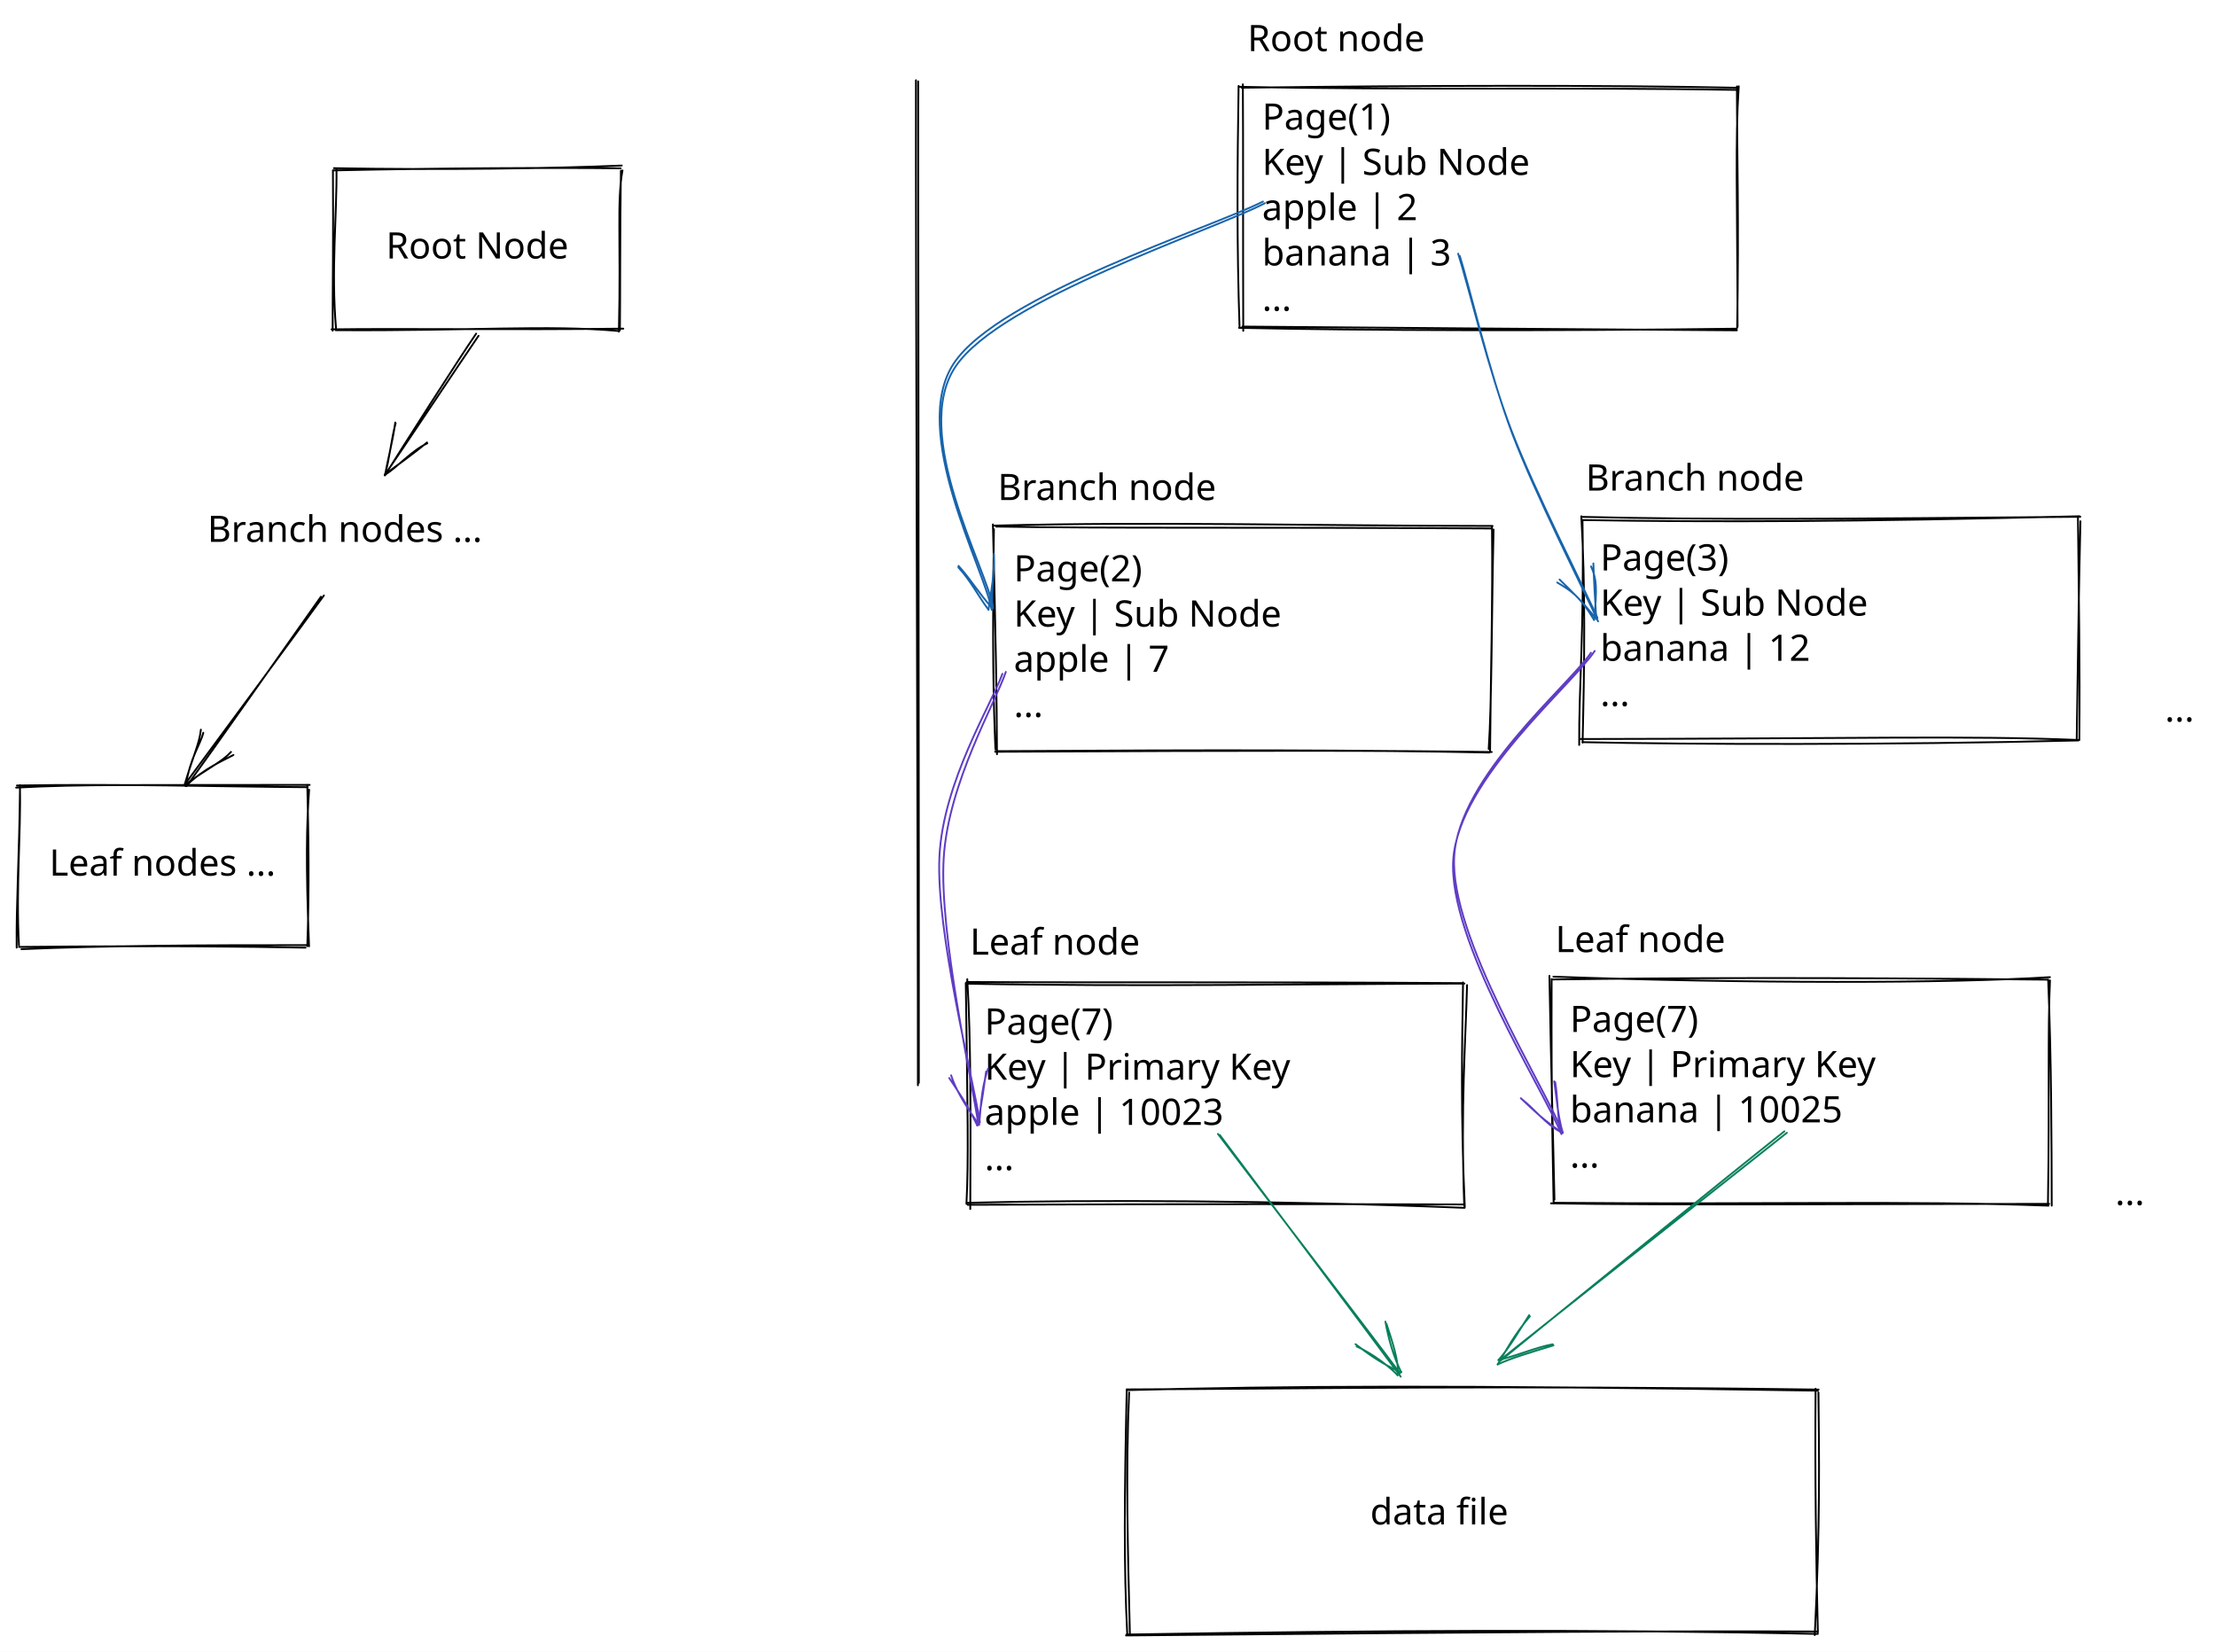
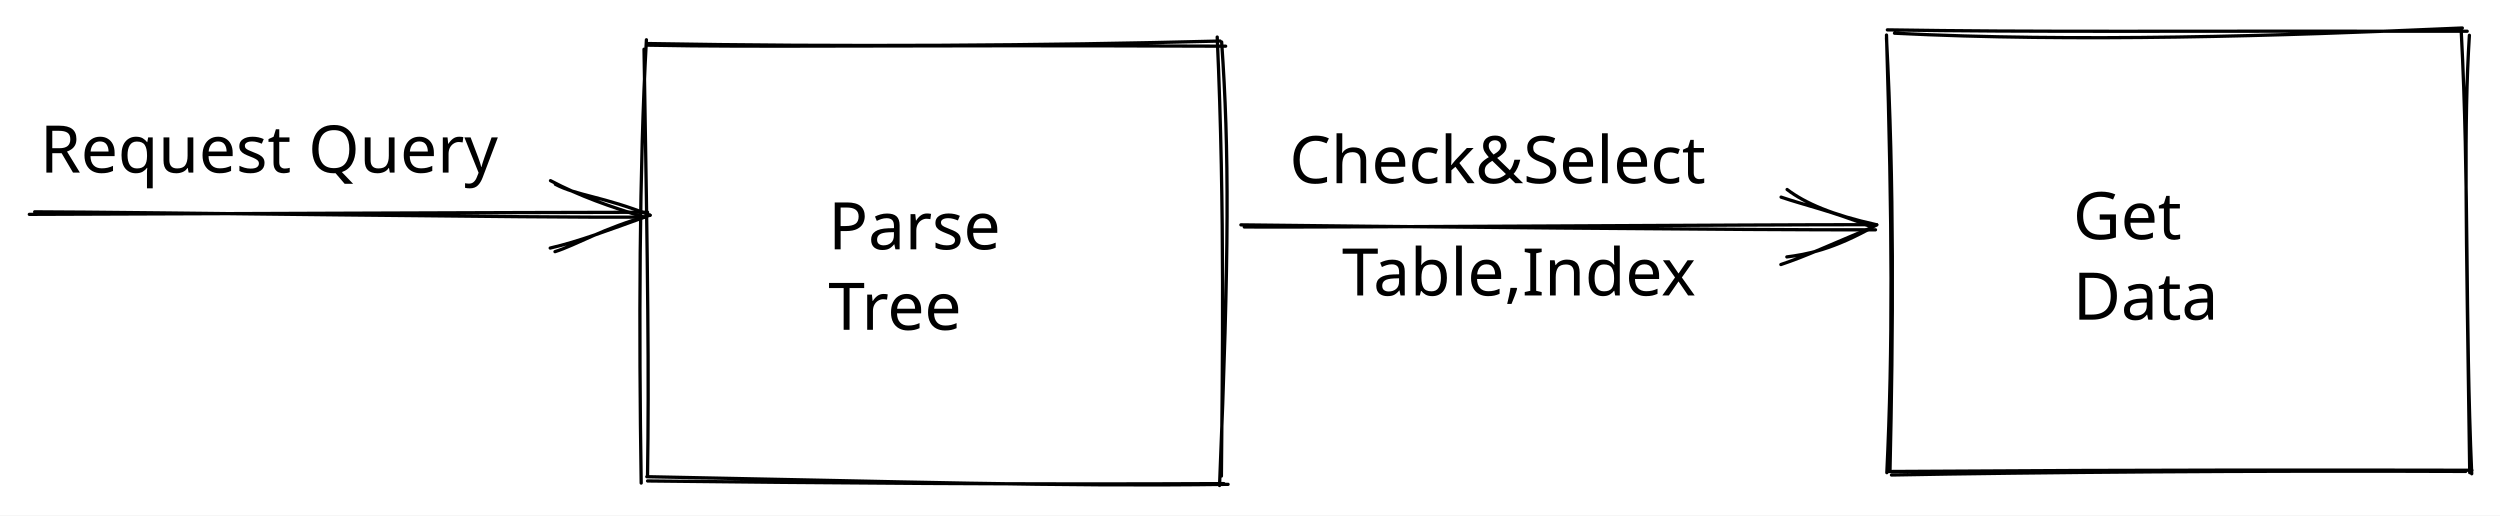
- <svg xmlns="http://www.w3.org/2000/svg" version="1.1" viewBox="0 0 1213.6 904.8" width="1213.6" height="904.8">
+ <svg xmlns="http://www.w3.org/2000/svg" version="1.1" viewBox="0 0 761.091 156.909" width="761.091" height="156.909">
  
-   eyJ2ZXJzaW9uIjoiMSIsImVuY29kaW5nIjoiYnN0cmluZyIsImNvbXByZXNzZWQiOnRydWUsImVuY29kZWQiOiJ4nOVda1fi2Fx1MDAxMv3ev4LlfLl3rTFz3o/55lx1MDAwM3wrio9ub8/qXHUwMDE1IUBaXGZcYkHFuf3fb52o5Fx1MDAwMUlcdTAwMDdcdTAwMDQ6zqXXsjWE5CSpvWtXnTrF359KpTV/1HPW/iytOU91u+M2+vbj2u9m+4PTXHUwMDFmuF1cdTAwMGbeXCLB34PusF9cdTAwMGb2bPt+b/DnXHUwMDFmf9i9ntVy/Ztu99aqd+9ePuZ0nDvH81x1MDAwN7Djf+DvUunv4GfkRH2n7tteq+NcdTAwMDRcdTAwMWZcYt5cbs+FXHRKbj3uesF5KUNYXHTKw1x1MDAxZNzBNpzOd1x1MDAxYfBu0+5cZpzwXHUwMDFks2ntunq8W9tcdTAwMTms48bn9VxywYZcdTAwMTfX9OQqPGvT7XRq/qjzclF2vT3sR8Y08PvdW+fKbfhtM67E9vHnXHUwMDA2Xbhp4af63WGr7TmDQewz3Z5dd/2R2YbC4b/chD9L4ZYns4fkXHUwMDE21lpcdTAwMGLBKIJcdTAwMWZIjN9cdTAwMGVcdTAwMGWAkaXhfU6oJlxcKkxcdTAwMTIj2+p2un0zst9Q8Fxux3Zj129bMECvMd7H79veoGf34YmF+z2+XTNX421tx221fdiowm1cdTAwMDMnuPNcdTAwMDQjilx1MDAxNEKRXHUwMDA3Y87S22tcdTAwMDRG8FfyzrXtfu/1XHUwMDBlrVxyzFx1MDAxZpFcdTAwMTGawZWTXHUwMDE2XHUwMDE0taKYJfnOUzjsyHOn6zf4lNW/NL+cleVmq97y1r/RtfF+P36fftiXXHUwMDBmy9F2rXE/PFx1MDAxZjaeqlx1MDAxNO88603VvIyf5e38dr/ffYxcdTAwMWP39bfwioe9hv1inlhIJjjmXHUwMDE4UybH73dcXO9cdTAwMTbe9IadTritW79cci36U2TAXHUwMDEzSIpdf1x1MDAwNESSpWFcYmtKJcOa5cbQ9HtZcFxmXHUwMDExhC2RgSGGV4YhxCcxRERcdTAwMTJDWCAtJVdk8Vx1MDAxMMqwRqY4x3pcdTAwMDZrXGZcdTAwMWZ71/Nr7rNcdTAwMTPc69jWin3ndkaxJ1x1MDAxN5gpjPSs2/VLx92GXHUwMDEzvZ1cdTAwMDNcdTAwMDdOXHUwMDFimKaKfWCj47aMLa/V4UKcfszMfVx1MDAxN1xc1XiHO7fRiDqTOozChmP29/I4gW7fbbme3TmfXHUwMDE4ZCb0Mp1cdTAwMTiJXHUwMDE4VFx1MDAxMoCIwGPmXFyJ3FxiRJXnm95Tjdktn4zah+dcdTAwMTdcdTAwMGUq31x1MDAxNVx1MDAxZYGWMsChiIM/M1xi4zFcdTAwMDQyplx1MDAwMlx1MDAwNFx1MDAxMqwkX1x1MDAxZfhyOjBCXHUwMDE0XHUwMDAzXbFcdTAwMDTwZTmaXHUwMDA2+3zdPD4+1lx1MDAxZHL7/J1stzqVrafpjiZA0E/918/c4vRcdTAwMTPmdIuVxnrZvqtuuc1L53TUKouzy1x1MDAxYrkwt0iEivikJblFrFJhSVx1MDAxOOKEaJ1fW2Y/vYKiXHUwMDEyT8AyjkqpV4FKOlx1MDAwNZVTXFxcIqVIXHUwMDEzXHUwMDEwlyt1iZxcIogzVuZcdTAwMTJcdTAwMGZcdTAwMWS7WfLA21xmSpZlrdQv/sStJP1iYqSZXHUwMDAwfCGAaVxi1DpccoFcdTAwMTD4KaVAkeWXptmUVFRcYlxubXEmXHUwMDE501xcY1x1MDAxM83SXHUwMDE4XHUwMDA0KWNcdTAwMTZoMq00wlTIiDpbNFxmTZjJ4H5cdTAwMGIsJaZcdTAwMWGxSVBCYFx1MDAxN4SiXHUwMDEwtUhDXHRoXHUwMDEypPBZXHUwMDA1XHUwMDFm1nOgNFx1MDAxOOucKDX+gs+D0oFv9/1N12u4Xiv5XHUwMDExx2uE74Qu8C2lkVx1MDAwNzZcdTAwMDHi60Mz/nVkgcPRXHUwMDEw8MGTJvDESchx5jbZPXM9wf1V2Lg/TkElve7wI7xcdTAwMGV74G917+5cXFx1MDAxZu5Atet6fnLYwSVtXHUwMDE4yLVcdTAwMWS7MeWiou8lsdkzR4xLlfC3Umi7wVx1MDAxZuPf//p96t7rqTZlXpPWXHUwMDE0XHUwMDFl71P0/5lphVxinNw6plx1MDAxNYiqXHUwMDEw6PH8cjs7/i8oq1x1MDAxMFx1MDAwZbRhRCxcdTAwMTZcdTAwMDKcpqBxx05cdTAwMTCJsYpannfnyJJCKYo5XHUwMDA2WY3kXHUwMDE0WnlNcI3tIGTAN1ZBXGa0idRyxayCXHRcdTAwMDB2XHUwMDAxrJLGXHUwMDFk2aFonDtAjGIutdFp8IMrXHUwMDE52e2FO6gljJRcdTAwMTNcdTAwMDI0kqaS4Dc8/YiCP4XrPlx1MDAxNK2k2pR5TVjTjKySXHUwMDE2LYjURDTGTFx1MDAwMciQXHUwMDBlldnPSOVcdTAwMDF3y3u7m2f8XHUwMDEy6UGvVzv1Rlx1MDAxN4Oik1xuRsKicGulXHUwMDEyVFxuXHL+KU4qWlqg2pBcdTAwMTLAOVx1MDAxMDMsT6qAe5xcdTAwMTIxRDjshTZcdTAwMTSgYNUpNFBcIkjMktB9X7ywXHS3qd5cdTAwMGV1eGmmkKHjNP2MgMHv9tKihdhcdTAwMDUlQ4PJQWVcdTAwMDIuXHUwMDE45Fx1MDAxNMBJkVx1MDAwZTjFXHUwMDExwD/ybH9cdTAwMDa40/2D7e/sutM73Dqtj443+Ha3yopcdTAwMGU4iFx0LFx1MDAwMFx1MDAxNFwixrRcdTAwMTRJhFx1MDAwNoJYXHUwMDE4mE4wXHUwMDBlP1xm4y/RiVtcdTAwMDLEXHUwMDA0w0pcdKTgXHUwMDFmcdbxXHUwMDE0R85cdTAwMTnEMoYgOFdcdTAwMWNcdTAwMDY0XHUwMDExXHUwMDFlXHUwMDEwXHUwMDA0blx0MDLP1NA7XHUwMDFjuUAmpbfU8GCZzjT23oI9adaDNa+JRzqjN82e3OXp4T8y3M1cdTAwMTjNn4G73614R0++xLfPndred+meXHUwMDFkVm6LXHUwMDBlcVx1MDAxMN+Wifg0sJliUsQnpoRcYiDONGXI4D85rsUhnMiQS8N4n1x1MDAwNoPTMDCGjapcZjE/jveJXHUwMDE2IM0jsn5cdTAwMTVeVsLNUOHNWFZ+OFwi6Fx1MDAxMuapQOjIXHUwMDE5Klx1MDAwZrbL3kW/fHk0LFx1MDAxZrA+XHUwMDFkXGac58Pac+FtUzHLWJUhbCWVjss9MFxcbpxcdTAwMTNcdTAwMDPTYVwiZlx1MDAxYouWe5FcdTAwMTny0DbJpDFcIkpcYnjDSD55JcZcYlFZXHUwMDA0t8uWfFW75fxcdTAwMGL/+6t34IxK/y3VhjfB9ORXz+71Olx1MDAwZWwhX71cdTAwMWLbg3/wO/3qpeaRsYxcdTAwMWR72apwnnHPXHUwMDA1W5ae/OFcdTAwMWFTppjIn/1pXHUwMDBmTtTx8ePZRX1zXHUwMDBm+2dNIXbah4VcdTAwMDeuXHUwMDE0XHUwMDE5wCXKokY3Ys6kgohFLLPaYYpXmVxm1LBcdTAwMTSUwnjIamM1iFPBXHUwMDE4Vlx1MDAwNtygksCbtdxhSWhcZlx1MDAwNzO/fCNSplwiXHLEXGZcdTAwMTVE0vwpkbNDtnN/LtujXG5cdTAwMTmis23/gVxcfe9cdTAwMTZcdTAwMWRpnMpAXHUwMDFla1x1MDAwNFpVkoR8o0haXHUwMDA0oGZUkqRg4yuWb4TE8jVkstJcdTAwMDFJXHUwMDAxkTSfZ7rmPaVcdTAwMGWHunp+d7qHvjTP17/fnz7Ujlx1MDAxOHZcdTAwMTdVPKCQRnjpNXUkXVx1MDAxY2JcdTAwMDSxXHUwMDEyYXSGqcvtTff7Vfv54u6+c7bT6D7t1o72XG5cdTAwMWa7cKYy3Fxm+Fx1MDAxOFx1MDAwYpk5XHUwMDA2TFx1MDAxNWhESVcsXHUwMDEwI1PL41xuXHUwMDAyJlx1MDAxNIQqXHUwMDFmyNp/zzruyfHBY9dcdTAwMTk0d27OL5+rYuOKXHUwMDFm4t2FoUhcdTAwMTOEZ1x0sVx1MDAxNqBqSYY6lOlKVpPY4VZcImRzXGZ1LlrBNDUlwpDAXHUwMDFhz1Ao6F5fNqub6/U2qV3i/cqV41x1MDAxY8hW4UmF6li5e0K7Slx1MDAxNnhUM1x1MDAxZsg0w0vklIjtZkhXXHUwMDBlzCf+af5TXHUwMDEwvjrkR2ZcdTAwMGKKIIyjw5lfXHUwMDFhR5PxSVx1MDAxOFx1MDAwYrBcdTAwMTklSf65i550XHUwMDBlRlx1MDAwZpuHnWd7y27hXHUwMDEzdPcwXHUwMDE4XHUwMDE2XHUwMDFkxyAqjTJWgcdcdTAwMDWgJsRcdTAwMDFcIlx1MDAxNlwiZmZcdTAwMDNcdTAwMGIkXHUwMDE444WTxorAQ2JYrDYkVWYws8xUzOVkXHUwMDE4TrVOqjBcdTAwMDGZhPOnNi+YX6GtR9ndhchN+Wejy/2KLrx1isDLmFx0XHUwMDA2gUyVTEK60sA6IWyjXHUwMDEyRVx1MDAxM2W/SLmagjCiXHUwMDEwXkKWPcvN3LaP2LmulHe54Ifiduf4ojqsLEC4Xlx1MDAxZe8/b9e/8Za/QdtcdTAwMDdE8G/b/vOi3JdGhK/QfVx1MDAwNWqQTlGD41xcJibFkq65XHUwMDA2O1x1MDAxN69cdTAwMTCanlx1MDAxMFwi2mCNifxujzyVN52jjdbZ9XC3Ut/ufLnwjjaLTyw4g1hcYtCOIVx1MDAxNi6FVIRE80W/SL9iisD5mbVfxfZz/59cdTAwMWEztcKV8dRJXHUwMDBlwVx1MDAxMKJAgvnjxOxooqBAM5OTZu1cblxcLjjzpL5cdTAwMDS6XHQmOYBvlDbxTCrOIKBm9s27atEsaebIpdRmLlxcTlvf+ao2NVXaTDnQXHS1iSGaVZTNs7jlXHUwMDFkdTFcblx1MDAwNjxfsdq7y+azXHUwMDEznqVI6Su2XHUwMDEwRoxwXHUwMDA1UoxTXHUwMDEznEb2eq2ax0GZXHUwMDE0iHok0cevmk83KfNSevrFZlx1MDAxY+81T1x1MDAwYqqeXHUwMDA2832x401cdTAwMWFneMBP0f/nWN2TXHUwMDFhZmBNTW31XGbrzrO1aEFJSmqckczCXFzlXXb+XpaKlOKFMbBWloIwXHUwMDFkXHUwMDFlXHUwMDAzeGNC0Vx1MDAwNCtcdTAwMDHqOOWKz6Fcct7DSnNrg3ezUnYsW4pcdTAwMTXkS0GIhLtcdTAwMDYw1TiGqfFanlx1MDAxOIY/NCeRLEbS8WqD6Dqe6UeTXCL68Uk7nJGAMjNx0V5cdTAwMGbJXFyH5OBYhMyf63B9tM7Xt1x1MDAwZe69XHUwMDFid6DwU7lzfGhcdTAwMTedhDhcdTAwMTA8MytDtJBEJUNcdTAwMTLOxYoy6nMm4sBpUaY0XUaOPYuFqCDL78zCZOp0j2JcXCvMeX5cdTAwMTfpbnU39u6Rdr6NOvv+vdq1vWNReOukJGNcdTAwMTKZi5dcblxuTU3pXHUwMDE2UkuMl+WUeHnKXHUwMDFjMidcdTAwMTBZY7G65kbLTcUtdVx1MDAwZTlIxZFcdTAwMTkwXHUwMDE02urcqTg5zm5V++6d3Vx1MDAxZpXgr3BuXHUwMDE2XGaSZFx1MDAxNEX+inxcXP5cdTAwMTHPRTEkY1x1MDAxZFxyXHUwMDA1gjFLtfJzjLg9f67b/aq+wuW7R9b2b7q35cJzXGbJKmRcdTAwMDb5XHUwMDFkcIxUlFx1MDAxMlx1MDAxZVxyWlx1MDAxNl9cdTAwMGVcdTAwMTmeOSsnXHUwMDA3/MIkjrLdSjxcdTAwMWUjSqwuJzduIFGEjFxcOJj5lWY0h5pcdTAwMDRcdTAwMWHDIJsln6FcIuzSk7veTevguFwiXHUwMDBmPlx1MDAxM7t2enS6sV50oIFcdGWsZlx1MDAwMS1jqUhyfHl1x/NKTS1cYuKC6dUmwzWW0Vxm5ZKkJs/Ixlx1MDAxMMmxpLP0Wnk62XOwfXBPXHUwMDA3n1x1MDAxZo+3Rlx1MDAxN9g53eSFN09OMmpcdTAwMTJAWVmKmGZIIPFcdTAwMTg43V+tNVx0Nm2Z4LWE9Sy/Qmsud9p3Vlx1MDAxMC1Pa4aTqSDd+IdcdTAwMTCb04Y8XHUwMDE3y1CV7lx1MDAwNIFmKGGzrL5p1ns3+nCkzyuatPZcdTAwMGWfRm33ovCrb5Rp2ZTOMlx1MDAwNFx1MDAwNyyDmeZU4CWuXHTIqzYxXCJmhedqXHUwMDE3za1cdTAwMTiuXHUwMDFmUWymQix16pdcdI1NS+z8i27q1Y1KXHUwMDAz1Vq4eeOs72DavtpcdTAwMWO0i1x1MDAwZTCMpcrIaFLNg+ZGROqX9W3LQ1iuNiRcdTAwMDQphlx1MDAwNNV4tVxiU4pwtrrky6ztXG6XhK350yRcdTAwMTlzlYAqhsVcZlmSs73rXHUwMDBiXuu0z5+6jf7wtEeq5Vrhu41gzOOzlTFUXHSBLGrUsVRcZkstltjdJ1x1MDAxN6pMzyVluolcdTAwMTQ8Vvv/QFVqXHKAIFx1MDAxOcvkTL6NXG6Z311lZ6tcdTAwMGKKK2DhIO/ATNNcYvBd8VZ8VMmclUq8SVx1MDAxYnU2P64oXHUwMDBihiEolYkzhTBjPGhcIlx1MDAxN5aKTDgzJjHhaJ5cdTAwMTZcdTAwMGLvKVx0MFx1MDAwYmxcdTAwMTfR3/Pd5UjIUoiB7JBcdTAwMTJJRVx1MDAxOcGTPTxfbqGQmCpcdTAwMTG0oHvdIaVccl/akLJn80qxWlx1MDAwNC1cdFx1MDAxMlxuTic0nFx1MDAxMU/WXCJcdTAwMDQzwFx1MDAxOFx1MDAwNo2w/lx1MDAwN/RcdTAwMTVNNWXzgrhn5lxuqaBcdTAwMGY2Rlx1MDAxMLRRXHUwMDEybU5vXpOgXGKP9yn6/8zkKNPbXHUwMDFmc3NtXFzO0IA8O7tSUG5UgsW4MbFKSHJLXHUwMDFhJc80XHUwMDExpj/50rhcdTAwMTFOXHUwMDE0LYGbWsQpqFx1MDAwNZpDKFx1MDAwMUGHIJFJpHH2mFBzXHUwMDExK+bG+Vx1MDAxNUlObsxdXHUwMDE0hSzBXHUwMDA001x1MDAxMsSjNPQnJ3uUMlNGXHUwMDA0NzHIrzK4nfNxY3b2OcGNpr9cdTAwMTnGSEpFTDHblDGZdIzpN6al4JJOjulDcWOqKZtcdTAwMTfciFg7t1x1MDAxY9RcdTAwMThcdTAwMTR3YUUx4lxmjJ/GarcmQLEoaox+VUdSN1xuXHUwMDA2QINgJb9uvPhydLpBNs6rdkddndiNbd/vXHUwMDE3fimJ4DqrNZxZJ1xy3PjWXHUwMDE5LmMyTckmf0ftqFaAIWG6v0kmJSXTmnHRly+SXHUwMDE4m8lkKanpMLhy3aiFaT++XHUwMDAwbpy9lHTUbrbF4f7n5lx1MDAxZcVPlfu9b/Wd263prInMSFx1MDAxOdFSmibCU1hTxjs7f2zxlmpO5jVpSIsjXHUwMDE0mtz6RijAleCs8FxmadN9v97z8JdHiqrXqi7t7lNdXVx1MDAxNJ1PIDRcYnSxUlx1MDAxY4GZTfBJ0Fx1MDAxNsx85Vx1MDAwNqdcdTAwMWFlNVx1MDAwNXsnn2AuLTBmxsBcdTAwMDXBY2ahXHUwMDA2jkzV/yxcdTAwMGWFxylcdTAwMTS4czJHjcy7XGJcdTAwMDVcdTAwMDb8a75oXCI3oaybRFx1MDAxZGZcdTAwMTSbZtxAK4SiSUrBLzfYKFx1MDAxZfHRo8FUgzKvSVOakVGyO9iy9OlOXHUwMDEwKKAm0VxmtJL9iFx1MDAwYkorXHUwMDAyaXODwdo0XHUwMDA2XHUwMDA3n+xcdTAwMTIq9Yq+v4a+TlxuXHUwMDExM+c6Pb2FKY2r3ySrUMXBXHUwMDExrPyb37LlacxcdTAwMWFnKrjIdlOZx32DRlx1MDAwNlx1MDAxNXIl0fK/oy11slObr/xhs3z977m3v+uOLrc7Yv364eHkXHUwMDA00/LQKTq8JKNcdTAwMTlLyMBcdTAwMDVcdTAwMDbZYylU4ntNXHUwMDE3XHIvna+TJ6hY01x1MDAwYni1XVM052yFX9JcdTAwMDZnt0tgLYUoJlxiXHUwMDA384KvT6+gXbN7vZpcdTAwMGb3aSwp4FG4jdeLXHJcdTAwMGa59uA6j5uTxvBbM3iZo1x1MDAwNpg18HDMg/j7x6dcdTAwMWb/XHUwMDAzQHOW6yJ9
+   eyJ2ZXJzaW9uIjoiMSIsImVuY29kaW5nIjoiYnN0cmluZyIsImNvbXByZXNzZWQiOnRydWUsImVuY29kZWQiOiJ4nN1Z2VLbSFx1MDAxNH3nK1xcTtU8XHUwMDExpfclb4BDXHUwMDAywSxcdTAwMDGGSiaplLDbtmJZcqR2XGak+Pe5ksEty0tcdTAwMWNcdTAwMTNTnvFcdTAwMDNIvd7uPufec1s/tyqVqr3tm+rrStXcNPwwaCb+sLqdlf8wSVx1MDAxYcRcdTAwMTFUkfw9jVx1MDAwN0kjb9mxtp++fvXK7/e9dmCv47jrNeLeqJtcdE3PRDaFhv/Ae6XyM/9bmCgxXHLrR+3Q5Fx1MDAxZPIqN1x1MDAxN0flwuM4yqfFjEuEMVx1MDAxMmrcXCJIazCdNU2obvlhalxcTVZUPdvvXHUwMDBiQsjNXHUwMDAw1U9re+LtkdW46WZtXHUwMDA1YXhub8PRovxGZ5BcdTAwMTRsSm1cdTAwMTJ3zVXQtJ1s9lL5uF9cdTAwMWHDprleSTxod1wik6ZcdTAwMTN94r7fXGLsbVaG3Fx1MDAwMkeb8LriSm6yXHUwMDE2hHpcXFCBqdJYIMzdevNcdTAwMDEw9SjSSFx1MDAxMUQx4SWz9uIwTjKzXqD851xmu/ZcdTAwMWLdNlhcdTAwMTc1x21s4kdp30/guFxcu+HjgqVcdTAwMTiXdUzQ7tiskFJPYZhaSCUx0tTZlpr8XHUwMDE4sMZcbjOpqOudzdo/aOaI+FLexo6f9Fx1MDAxZrarmmYvXHUwMDA1izNj35ThVIRU4ahPyf77O2SbJ0eXvauX+0d7g+TbYDzWXHUwMDA0/vwkiYfVcc39w5MzbdBv+iNQYSGZ1lhzwVxuXHUwMDBiXG6DqFx1MDAwYpXRIFxmXVnc6DpcdTAwMWPmpffbs/E/mn9cdTAwMDb2MdFzwS+RIHDoii1ccv67NH1/1jqJ707e7XRcdTAwMWKme3314e9Pm1x1MDAwZf6XgnhcIlx1MDAwM5hWVCkhsZhcdTAwMDS/YJ5mnClEmVx1MDAxMFLL9cFfXHRPI43hPyeUUcmn2YDK4Fx1MDAxN5pIqjhfXHUwMDAx+7lpXHUwMDBisL9cYp1cZlx1MDAxN/fp1+gs2OEndjeImkHUhkpHq0cvfpAj6eP5uzhcdTAwMTlcdTAwMWVr1UvfXFxefT3onkSt3Vx1MDAwMreqrbgxyM/co1x1MDAxNE6HK62KO5btg9+HeubhzHtQSVx1MDAxMVx1MDAxM0ryh/r7sUEmajpzJlfgp3Yv7vVcdTAwMDJcdTAwMGJrP42DyJZb5IvZybjVMX6zXFxcdTAwMGIjXHUwMDE368ok7GcjTjpcdTAwMTn3VHEnnb+Mn79sz2w9XHUwMDFmO6XuW8X/89yFNTd2lrdQdK6zXHUwMDAw301cdTAwMTDHZHlnsfiIN9ZZIFx1MDAwZvwyVVx1MDAwMiNFXHUwMDAxc26YfFx1MDAwMMo9XHSBlFx1MDAwYoFcdTAwMDWBaMVKlv1Bb8FmXHUwMDA0y2Jwflxijlx1MDAxMNs1XHUwMDAzk5wlz1x1MDAxMlx1MDAxY1x1MDAxN4eCXHS0rVx1MDAxMFx1MDAxY1x1MDAxOTw4R/xcdTAwMWLup1x1MDAxNUf2PLjL5iVoonTf71x1MDAwNeHtXHUwMDA0MHJcdTAwMWGAgVx1MDAxZsz3gUlt5WxgktviiaVcdTAwMDamXHUwMDFlxcqJTjth0M74UlxyTWuSSDZcdTAwMDDFO662cWF7XHUwMDFiYIRcdTAwMGbDJVx1MDAwN1OeJE6Cdlx1MDAxMPnhxUyDVqIyZuXCRypLzbVSkpKlmfz+W+3qMjk6XG5tvV672NXpqX94tulMxlLnmlx1MDAxN1x1MDAwMEWE5LIkebnyXHUwMDA0yYJcdTAwMDaSXHUwMDEyM8XWR+SC2Fx1MDAxZfOYOVX2wGNwrlx1MDAwNHON2Fx1MDAxYXi8kGmKkJVcdTAwMDL9Skw79ZPUfI4uXHUwMDEyY2byjJFn5VnRnNX0NZsvr1x04Fx1MDAwZXNA39I8W5xwbCjPKOJcdTAwMWVVwDaEXHUwMDA1JJKkxDOhPFx1MDAwZVx1MDAwMlxyylx1MDAxNZeMkLXRXGZr4mUjQOCmXHUwMDFjc0GWUdckXHUwMDBi8lhcdTAwMTW17rPIay1cdTAwMTjSq7BuSXm9t3vQpVx1MDAwN1+jpPPjXHUwMDE4d4dk2Ivt2Vx1MDAxY3ktJJFEXHUwMDAzTmFcdTAwMWam9TVmXHUwMDFlqG8mMWThXGZcdTAwMTLGX1xi7HlcdTAwMDZcdTAwMWRSUVOH559eXHUwMDFl3lxuaoffT2hn52KWQcjDXHUwMDA0PLLQXHUwMDE05Fx1MDAxNZKQ+UzbxD00qYWnbPpPSfu5wC11f5K0x/NcdTAwMWRcdTAwMTWnksDMzLHjV45qMbw21VFh7UEyXHJOmXLCqUale1x1MDAwMKo8XHKwXHUwMDAy2EEsRlx1MDAwNb3wxz1cdTAwMTV1XHUwMDBiWKTsJfhMSLuEW8b/4NpLgst1XHUwMDBiWrfe2OuYRvevc1x1MDAwMHPDboKwn7BnJVx1MDAxZVx1MDAxM1xcLnzkMceSa6p/I0PfffO9blx1MDAxYjcp7p736sdp/Wvtsk43nsaQgmd3YoRQJYXm7spcIu8vqVx1MDAwN8SRklx1MDAxM1x1MDAwMbGDrfE2r1x1MDAwMJ1FLFZcIruWWuX+7imyXmolyLPR7MK/XHUwMDBlzfZB1DQ3m8CyojlcdTAwMGJJtvCzXHUwMDExwWRcdTAwMWXVIEBIqsGXLU21xfpnQ6nGXHUwMDEx8Vx1MDAxOJBJUFx1MDAxMCeZ1GKTXFzDyFx1MDAwM9GY5ThIQlx1MDAxNlnA+MZ8OYLsVjGinvlybL0hVHOJ3VKf+OVovl7k89BcdTAwMGZ2gFeTgi1cdTAwMWZpglx1MDAwZb5cZj+aXHUwMDBl3en2XHUwMDEyrsJ2T1x1MDAwZoONhz9XXHUwMDE5/Fx1MDAxNYFcXG3yy9DoXHUwMDA2iXucXG6ax6B1fjXlM6A/fX9EqcRcdTAwMTKTwpfsZ4gzXHUwMDA0IYiz/Dew+LQ489bYz1HNt/4mXFxcdTAwMWU5Y0ZcdTAwMDTbemBt1e/3zy3sU/UxXHUwMDFkhqNcYppcdTAwMGaLdUNWf1x1MDAwNGa4O1xyhlx1MDAxN638l42akzZjh8lcdTAwMGXi5/3W/b9cdTAwMWHYTt0ifQ==
  <defs>
    <style>
      @font-face {
        font-family: "Virgil";
        src: url("https://unpkg.com/@excalidraw/excalidraw@0.13.0/dist/excalidraw-assets/Virgil.woff2");
      }
      @font-face {
        font-family: "Cascadia";
        src: url("https://unpkg.com/@excalidraw/excalidraw@0.13.0/dist/excalidraw-assets/Cascadia.woff2");
      }
    </style>
  </defs>
-   <rect x="0" y="0" width="1213.6" height="904.8" fill="#ffffff" />
-   <g stroke-linecap="round" transform="translate(182.4 92.59999) rotate(0 79 44)">
-     <path d="M0.49 -0.48 C58.25 0.57, 120.73 -0.31, 158.1 -1.93 M-0.1 0.74 C60.63 -0.57, 120.21 -0.81, 157.51 -0.41 M158.5 0.75 C155.37 18.27, 157.7 37.97, 156.52 89.07 M157.64 0.88 C157.12 34.24, 157.33 71.27, 157.09 88.35 M156.5 88.7 C117.57 85.21, 75.85 88.72, 1.45 88.25 M158.95 87.41 C97 88.14, 37.35 87.24, -0.83 87.79 M1.65 87.54 C-1.13 55.27, 2.18 24.94, 1.88 -0.49 M-0.22 88.53 C-0.26 63.51, 0.22 41.35, -0.07 0.65" stroke="#000000" stroke-width="1" fill="none" />
-   </g>
-   <g transform="translate(208.9 123.6) rotate(0 52.5 13)">
-     <text x="52.5" y="18" font-family="Virgil, Segoe UI Emoji" font-size="20px" fill="#000000" text-anchor="middle" style="white-space: pre;" direction="ltr">Root Node</text>
-   </g>
-   <g stroke-linecap="round" transform="translate(10 430.6) rotate(0 79 44)">
-     <path d="M-1.17 0.81 C33.68 -1.1, 66.68 -0.5, 159.57 -0.68 M-0.73 -0.36 C56.56 -1.33, 111.61 0.3, 158.52 0.58 M159.29 1.96 C157.92 21.51, 157.43 41.74, 159.25 87.72 M158.3 -0.75 C158.98 27.26, 159.44 56.23, 158.29 87.66 M157.88 87.09 C103.58 87.02, 47.1 87.34, 1.73 89.29 M157.32 88.46 C121.07 87.87, 84.3 87.28, 0.39 88.07 M0.38 87.16 C-1.34 55.18, 1.57 24.74, 0.9 0.32 M-0.87 88.44 C-1.14 63.8, 0.51 40.83, 0.98 -0.57" stroke="#000000" stroke-width="1" fill="none" />
-   </g>
-   <g transform="translate(20 461.6) rotate(0 69 13)">
-     <text x="69" y="18" font-family="Virgil, Segoe UI Emoji" font-size="20px" fill="#000000" text-anchor="middle" style="white-space: pre;" direction="ltr">Leaf nodes ...</text>
+   <rect x="0" y="0" width="761.091" height="156.909" fill="#ffffff" />
+   <g stroke-linecap="round" transform="translate(196.1818 13.09093) rotate(0 88 66.9091)">
+     <path d="M1.12 0.66 C36.17 1.37, 71.71 0.55, 176.95 0.97 M0.65 0.16 C59.96 1.21, 121.94 0.79, 175.26 -0.6 M174.38 -1.81 C176.78 51.24, 175.9 100.23, 175.66 131.84 M175.73 -0.31 C178.05 32.49, 178.03 63.76, 175.09 134.72 M177.69 134.36 C126.54 135.09, 77.92 133.49, 0.73 132.03 M176.41 134.13 C114.6 134.46, 54.57 133.94, 0.96 133.33 M0.95 131.82 C1.41 101.09, 1.05 71.04, -0.12 1.9 M-0.98 133.97 C-1.69 87.3, -1.59 38.54, 0.61 -0.98" stroke="#000000" stroke-width="1" fill="none" />
  </g>
  <g stroke-linecap="round">
-     <g transform="translate(176.7474 326.2) rotate(0 -37.57262 51.59998)">
-       <path d="M-1.01 0.66 C-13.33 18.07, -62.11 87.37, -74.44 104.29 M0.65 -0.05 C-11.72 17.08, -62.3 85.57, -75.02 102.73" stroke="#000000" stroke-width="1" fill="none" />
+     <g transform="translate(10 64.72733) rotate(0 93.45456 0)">
+       <path d="M-1.07 0.53 C30.18 0.44, 155.73 -0.08, 187.14 -0.11 M0.56 -0.24 C31.72 -0.17, 155.26 1.63, 186.32 1.38" stroke="#000000" stroke-width="1" fill="none" />
    </g>
-     <g transform="translate(176.7474 326.2) rotate(0 -37.57262 51.59998)">
-       <path d="M-65.41 75.14 C-66.93 81.57, -72.67 88.66, -75.04 104.34 M-66.73 73.46 C-67.58 81.29, -70.8 87.15, -75.68 103.73" stroke="#000000" stroke-width="1" fill="none" />
+     <g transform="translate(10 64.72733) rotate(0 93.45456 0)">
+       <path d="M158.96 11.89 C165.39 9.87, 173.72 4.69, 187.91 0.8 M157.5 10.79 C166.24 8.8, 175.48 5.24, 186.14 1.42" stroke="#000000" stroke-width="1" fill="none" />
    </g>
-     <g transform="translate(176.7474 326.2) rotate(0 -37.57262 51.59998)">
-       <path d="M-48.91 87.34 C-54.65 90.49, -64.64 94.45, -75.04 104.34 M-50.23 85.66 C-54.8 90.77, -61.72 93.9, -75.68 103.73" stroke="#000000" stroke-width="1" fill="none" />
+     <g transform="translate(10 64.72733) rotate(0 93.45456 0)">
+       <path d="M159.06 -8.63 C165.54 -5.18, 173.84 -4.89, 187.91 0.8 M157.59 -9.73 C166.5 -5, 175.71 -1.85, 186.14 1.42" stroke="#000000" stroke-width="1" fill="none" />
    </g>
  </g>
+   <g transform="translate(12.18182 35.5455) rotate(0 73 12.5)">
+     <text x="0" y="17" font-family="Virgil, Segoe UI Emoji" font-size="20px" fill="#000000" text-anchor="start" style="white-space: pre;" direction="ltr">Request Query</text>
+   </g>
+   <g transform="translate(252.1819 58.40915) rotate(0 29 24.5)">
+     <text x="0" y="17.5" font-family="Virgil, Segoe UI Emoji" font-size="20px" fill="#000000" text-anchor="start" style="white-space: pre;" direction="ltr">Parse</text>
+     <text x="0" y="42" font-family="Virgil, Segoe UI Emoji" font-size="20px" fill="#000000" text-anchor="start" style="white-space: pre;" direction="ltr">Tree</text>
+   </g>
  <g stroke-linecap="round">
-     <g transform="translate(261.7843 184.2) rotate(0 -25.38442 37.59998)">
-       <path d="M0.29 -0.27 C-8.21 12.12, -41.62 62.24, -50.32 74.87 M-1.01 -1.46 C-9.69 11.06, -42.93 63.15, -51.03 76.23" stroke="#000000" stroke-width="1" fill="none" />
+     <g transform="translate(378 68.36368) rotate(0 96.00003 0)">
+       <path d="M0.81 0.74 C32.75 0.88, 159 0, 190.86 0.04 M-0.22 0.09 C32.13 0.5, 161.07 1.75, 192.97 1.6" stroke="#000000" stroke-width="1" fill="none" />
    </g>
-     <g transform="translate(261.7843 184.2) rotate(0 -25.38442 37.59998)">
-       <path d="M-45.12 47.66 C-47.37 55.48, -48.58 68.12, -51.02 75.94 M-45.31 47.21 C-46.78 57.96, -49.67 68.58, -50.76 75.44" stroke="#000000" stroke-width="1" fill="none" />
+     <g transform="translate(378 68.36368) rotate(0 96.00003 0)">
+       <path d="M165.98 9.85 C171.6 9.12, 179.9 7.82, 193.35 0.07 M164.16 12.17 C171.71 9.66, 179.27 6.15, 192.03 0.8" stroke="#000000" stroke-width="1" fill="none" />
    </g>
-     <g transform="translate(261.7843 184.2) rotate(0 -25.38442 37.59998)">
-       <path d="M-27.77 58.61 C-36.26 62.57, -43.66 71.29, -51.02 75.94 M-27.95 58.16 C-35.84 64.78, -45.2 71.31, -50.76 75.44" stroke="#000000" stroke-width="1" fill="none" />
+     <g transform="translate(378 68.36368) rotate(0 96.00003 0)">
+       <path d="M166.06 -10.67 C171.53 -6.51, 179.81 -2.92, 193.35 0.07 M164.23 -8.35 C171.73 -5.8, 179.28 -4.25, 192.03 0.8" stroke="#000000" stroke-width="1" fill="none" />
    </g>
  </g>
-   <g transform="translate(113.6 278.8001) rotate(0 84 12.5)">
-     <text x="0" y="18" font-family="Virgil, Segoe UI Emoji" font-size="20px" fill="#000000" text-anchor="start" style="white-space: pre;" direction="ltr">Branch nodes ... </text>
+   <g transform="translate(392.5455 38.77277) rotate(0 65.5 12.5)">
+     <text x="0" y="17" font-family="Virgil, Segoe UI Emoji" font-size="20px" fill="#000000" text-anchor="start" style="white-space: pre;" direction="ltr">Check&amp;Select</text>
  </g>
-   <g stroke-linecap="round">
-     <g transform="translate(502.4 43.8) rotate(0 -2.842170943040401e-14 274.8)">
-       <path d="M0.45 0.77 C0.43 92.29, 0.93 457.96, 0.81 549.27 M-0.78 0.13 C-0.96 91.81, 0.35 459.08, 0.29 550.64" stroke="#000000" stroke-width="1" fill="none" />
-     </g>
+   <g transform="translate(408.5455 72.95462) rotate(0 58.5 12.5)">
+     <text x="0" y="17" font-family="Virgil, Segoe UI Emoji" font-size="20px" fill="#000000" text-anchor="start" style="white-space: pre;" direction="ltr">Table,Index</text>
  </g>
-   <g stroke-linecap="round" transform="translate(679.1999 47.79999) rotate(0 136 65.99999)">
-     <path d="M-0.75 -0.28 C91.81 1.69, 183.34 -0.09, 272.54 1.44 M0.71 0.25 C100.42 -1.08, 202.97 -1.21, 271.63 0.26 M273.03 -0.54 C271.06 29.33, 272.23 60.3, 272.39 131.17 M272.03 -0.47 C272.08 37.23, 273.19 73.24, 272.16 131.67 M272.01 133.13 C178.16 132.54, 81.56 131.7, 1.2 131.07 M271.96 132.23 C169.76 133.52, 68 133.29, -0.65 131.77 M1.67 133.41 C1.49 78.21, 1.69 29.35, 1.45 -1.6 M-0.36 131.28 C-1.89 87.22, -1.59 43.74, -0.88 -0.72" stroke="#000000" stroke-width="1" fill="none" />
+   <g stroke-linecap="round" transform="translate(575.091 10) rotate(0 88 66.9091)">
+     <path d="M1.66 0.11 C56.73 2.88, 118.54 0.99, 174.53 -1.48 M-0.51 -0.91 C43.75 -0.19, 86.19 -0.61, 176.01 -0.49 M174.22 -0.02 C176.59 44.59, 175.36 87.61, 177.39 134.23 M176.68 0.75 C175 27.77, 175.66 55.47, 176.78 133.9 M177.46 133.16 C133.55 133.1, 87.18 132.97, -0.12 133.54 M175.56 133.52 C110.51 133.24, 45.09 133.78, 0.74 134.61 M0.29 133.52 C1.26 90.73, 1.59 45.82, -0.78 1.54 M-0.67 133.9 C1.14 96.12, 0.96 58.35, -0.77 0.67" stroke="#000000" stroke-width="1" fill="none" />
  </g>
-   <g transform="translate(691.2 53.20004) rotate(0 73.5 62)">
-     <text x="0" y="17.8" font-family="Virgil, Segoe UI Emoji" font-size="20px" fill="#000000" text-anchor="start" style="white-space: pre;" direction="ltr">Page(1)</text>
-     <text x="0" y="42.6" font-family="Virgil, Segoe UI Emoji" font-size="20px" fill="#000000" text-anchor="start" style="white-space: pre;" direction="ltr">Key | Sub Node</text>
-     <text x="0" y="67.4" font-family="Virgil, Segoe UI Emoji" font-size="20px" fill="#000000" text-anchor="start" style="white-space: pre;" direction="ltr">apple | 2</text>
-     <text x="0" y="92.2" font-family="Virgil, Segoe UI Emoji" font-size="20px" fill="#000000" text-anchor="start" style="white-space: pre;" direction="ltr">banana | 3</text>
-     <text x="0" y="117" font-family="Virgil, Segoe UI Emoji" font-size="20px" fill="#000000" text-anchor="start" style="white-space: pre;" direction="ltr">...</text>
-   </g>
-   <g transform="translate(683.2 10) rotate(0 51 12.5)">
-     <text x="0" y="18" font-family="Virgil, Segoe UI Emoji" font-size="20px" fill="#000000" text-anchor="start" style="white-space: pre;" direction="ltr">Root node</text>
-   </g>
-   <g stroke-linecap="round" transform="translate(544.8 288.9) rotate(0 136 61.19999)">
-     <path d="M-0.72 -0.99 C88.67 -3.34, 177.57 -0.85, 272.6 -0.81 M0.76 -0.48 C64.06 0.63, 129.69 -0.27, 271.72 0.57 M273.15 1.16 C272.1 47.81, 272.19 96.01, 270.49 121.36 M272.29 -0.5 C272.77 41.51, 271.56 81.59, 271.24 122.77 M270.91 123.3 C199.64 121.87, 124.64 121.77, 0.31 122.53 M272.15 123 C211.6 122.16, 151.7 122.12, 0.23 122.87 M1.2 124.21 C1.07 93.61, 0.6 63.16, -1.03 -1.65 M0.35 121.42 C-0.77 94.51, -1.38 66.33, -0.48 0.98" stroke="#000000" stroke-width="1" fill="none" />
-   </g>
-   <g transform="translate(555.2 300.7) rotate(0 73.5 49.5)">
-     <text x="0" y="17.75" font-family="Virgil, Segoe UI Emoji" font-size="20px" fill="#000000" text-anchor="start" style="white-space: pre;" direction="ltr">Page(2)</text>
-     <text x="0" y="42.5" font-family="Virgil, Segoe UI Emoji" font-size="20px" fill="#000000" text-anchor="start" style="white-space: pre;" direction="ltr">Key | Sub Node</text>
-     <text x="0" y="67.25" font-family="Virgil, Segoe UI Emoji" font-size="20px" fill="#000000" text-anchor="start" style="white-space: pre;" direction="ltr">apple | 7</text>
-     <text x="0" y="92" font-family="Virgil, Segoe UI Emoji" font-size="20px" fill="#000000" text-anchor="start" style="white-space: pre;" direction="ltr">...</text>
-   </g>
-   <g transform="translate(546.4 255.9) rotate(0 60 12.5)">
-     <text x="0" y="18" font-family="Virgil, Segoe UI Emoji" font-size="20px" fill="#000000" text-anchor="start" style="white-space: pre;" direction="ltr">Branch node</text>
-   </g>
-   <g stroke-linecap="round" transform="translate(866.7999 283.7001) rotate(0 136 61.19999)">
-     <path d="M-0.13 1.15 C74.51 2.38, 150.18 2.08, 272.09 -0.94 M-0.09 -0.58 C71.12 1.13, 144.05 0.49, 272.49 -0.64 M272.56 1.81 C271.85 32.41, 271.25 65.74, 270.52 120.87 M271.19 -0.56 C271.62 41.35, 272.38 81.5, 271.95 121.64 M271.21 121.6 C210.4 119.13, 151.95 120.88, -1.32 121.09 M271.46 121.88 C165.59 124.48, 58.73 124.07, -0.17 122.8 M-1.95 124.33 C-2.18 92.51, 0.83 62.88, -0.14 1.45 M-0.09 123.06 C0.93 80.16, 1.52 38.18, -0.8 -0.93" stroke="#000000" stroke-width="1" fill="none" />
-   </g>
-   <g transform="translate(876.3998 294.7001) rotate(0 73.5 49.5)">
-     <text x="0" y="17.75" font-family="Virgil, Segoe UI Emoji" font-size="20px" fill="#000000" text-anchor="start" style="white-space: pre;" direction="ltr">Page(3)</text>
-     <text x="0" y="42.5" font-family="Virgil, Segoe UI Emoji" font-size="20px" fill="#000000" text-anchor="start" style="white-space: pre;" direction="ltr">Key | Sub Node</text>
-     <text x="0" y="67.25" font-family="Virgil, Segoe UI Emoji" font-size="20px" fill="#000000" text-anchor="start" style="white-space: pre;" direction="ltr">banana | 12</text>
-     <text x="0" y="92" font-family="Virgil, Segoe UI Emoji" font-size="20px" fill="#000000" text-anchor="start" style="white-space: pre;" direction="ltr">...</text>
-   </g>
-   <g transform="translate(868.3998 250.7001) rotate(0 60 12.5)">
-     <text x="0" y="18" font-family="Virgil, Segoe UI Emoji" font-size="20px" fill="#000000" text-anchor="start" style="white-space: pre;" direction="ltr">Branch node</text>
-   </g>
-   <g stroke-linecap="round">
-     <g transform="translate(692.0001 111) rotate(0 -84.39999 111.2)">
-       <path d="M0.74 0.29 C-27.41 15.09, -143.9 52.85, -168.7 89.79 C-193.51 126.73, -151.65 200.01, -148.09 221.94 M-0.33 -0.6 C-28.65 13.76, -144.84 50.7, -169.6 87.97 C-194.36 125.24, -152.71 200.7, -148.9 223.02" stroke="#1864ab" stroke-width="1" fill="none" />
-     </g>
-     <g transform="translate(692.0001 111) rotate(0 -84.39999 111.2)">
-       <path d="M-167.18 199.77 C-160.53 206.79, -156.31 215.48, -150.66 222.95 M-167.07 198.95 C-160.38 206.32, -155.64 214.37, -148.44 222.24" stroke="#1864ab" stroke-width="1" fill="none" />
-     </g>
-     <g transform="translate(692.0001 111) rotate(0 -84.39999 111.2)">
-       <path d="M-147.74 193.18 C-147.22 202.42, -149.18 213.21, -150.66 222.95 M-147.64 192.36 C-147.43 202.12, -149.19 212.38, -148.44 222.24" stroke="#1864ab" stroke-width="1" fill="none" />
-     </g>
-   </g>
-   <g stroke-linecap="round">
-     <g transform="translate(798.4 140.6) rotate(0 38 99.44296)">
-       <path d="M1.06 -0.4 C6.16 15.69, 17.17 63.55, 29.79 96.91 C42.42 130.27, 69.2 182.93, 76.8 199.74 M0.16 -1.66 C5.25 14.07, 16.65 62.02, 29.37 95.27 C42.08 128.52, 68.79 180.67, 76.46 197.84" stroke="#1864ab" stroke-width="1" fill="none" />
-     </g>
-     <g transform="translate(798.4 140.6) rotate(0 38 99.44296)">
-       <path d="M54.41 178.45 C61.66 182.86, 66.55 185.47, 74.57 198.92 M55.69 176.82 C62.21 183.15, 68.91 189.71, 75.81 198.42" stroke="#1864ab" stroke-width="1" fill="none" />
-     </g>
-     <g transform="translate(798.4 140.6) rotate(0 38 99.44296)">
-       <path d="M72.94 169.63 C75.89 176.26, 76.45 180.94, 74.57 198.92 M74.22 168 C74.52 177.37, 75.06 186.86, 75.81 198.42" stroke="#1864ab" stroke-width="1" fill="none" />
-     </g>
-   </g>
-   <g stroke-linecap="round" transform="translate(529.6 537.9) rotate(0 136 61.19999)">
-     <path d="M-0.27 0.9 C94.25 2.67, 187.01 1.03, 272.42 0.84 M-0.18 -0.03 C76.48 0.39, 154.15 -0.15, 271.74 0.58 M273.84 1.67 C273.06 32.72, 270.29 66.88, 272.3 122.56 M271.64 0.2 C271.1 35.11, 270.29 71.17, 272.6 123.21 M272.5 123.67 C169.26 119.61, 68.3 119.15, -0.03 120.93 M271.65 121.82 C199.82 121.58, 127.91 121.54, 0.34 122.01 M1.77 124.33 C1.97 78.15, 2.21 30.71, 0.12 -1.55 M-0.32 121.47 C0.91 97.1, 0.32 71.57, -0.68 0.54" stroke="#000000" stroke-width="1" fill="none" />
-   </g>
-   <g transform="translate(539.2 548.9) rotate(0 85 49.5)">
-     <text x="0" y="17.75" font-family="Virgil, Segoe UI Emoji" font-size="20px" fill="#000000" text-anchor="start" style="white-space: pre;" direction="ltr">Page(7)</text>
-     <text x="0" y="42.5" font-family="Virgil, Segoe UI Emoji" font-size="20px" fill="#000000" text-anchor="start" style="white-space: pre;" direction="ltr">Key | Primary Key</text>
-     <text x="0" y="67.25" font-family="Virgil, Segoe UI Emoji" font-size="20px" fill="#000000" text-anchor="start" style="white-space: pre;" direction="ltr">apple | 10023</text>
-     <text x="0" y="92" font-family="Virgil, Segoe UI Emoji" font-size="20px" fill="#000000" text-anchor="start" style="white-space: pre;" direction="ltr">...</text>
-   </g>
-   <g transform="translate(531.2 504.9) rotate(0 50.5 12.5)">
-     <text x="0" y="18" font-family="Virgil, Segoe UI Emoji" font-size="20px" fill="#000000" text-anchor="start" style="white-space: pre;" direction="ltr">Leaf node</text>
-   </g>
-   <g stroke-linecap="round" transform="translate(850.1999 536.5) rotate(0 136 61.19999)">
-     <path d="M0.52 -1.54 C107.36 2.25, 216.94 2.17, 272.46 -1.27 M0.22 -0.01 C71.74 -0.9, 142.18 -1.22, 271.38 0.09 M271.48 0.02 C273.32 44.5, 273.33 88.21, 273.43 123.88 M272.48 0.51 C271.19 28.96, 272.28 59.65, 271.38 122.44 M271.66 123.89 C194.93 121.01, 116.51 123.35, 1.14 122.3 M272 122.89 C167.17 122.95, 61.44 123.7, -0.77 122.62 M1.1 120.61 C0.44 87.69, -0.65 54.36, -1.66 -1.99 M0.64 122.51 C0.26 97.97, -0.69 71.82, -0.45 -0.24" stroke="#000000" stroke-width="1" fill="none" />
-   </g>
-   <g transform="translate(859.7999 547.5001) rotate(0 85 49.5)">
-     <text x="0" y="17.75" font-family="Virgil, Segoe UI Emoji" font-size="20px" fill="#000000" text-anchor="start" style="white-space: pre;" direction="ltr">Page(7)</text>
-     <text x="0" y="42.5" font-family="Virgil, Segoe UI Emoji" font-size="20px" fill="#000000" text-anchor="start" style="white-space: pre;" direction="ltr">Key | Primary Key</text>
-     <text x="0" y="67.25" font-family="Virgil, Segoe UI Emoji" font-size="20px" fill="#000000" text-anchor="start" style="white-space: pre;" direction="ltr">banana | 10025</text>
-     <text x="0" y="92" font-family="Virgil, Segoe UI Emoji" font-size="20px" fill="#000000" text-anchor="start" style="white-space: pre;" direction="ltr">...</text>
-   </g>
-   <g transform="translate(851.7999 503.5001) rotate(0 50.5 12.5)">
-     <text x="0" y="18" font-family="Virgil, Segoe UI Emoji" font-size="20px" fill="#000000" text-anchor="start" style="white-space: pre;" direction="ltr">Leaf node</text>
-   </g>
-   <g transform="translate(1185.6 377.2) rotate(0 9 12.5)">
-     <text x="0" y="18" font-family="Virgil, Segoe UI Emoji" font-size="20px" fill="#000000" text-anchor="start" style="white-space: pre;" direction="ltr">...</text>
-   </g>
-   <g transform="translate(1158.4 642.0001) rotate(0 9 12.5)">
-     <text x="0" y="18" font-family="Virgil, Segoe UI Emoji" font-size="20px" fill="#000000" text-anchor="start" style="white-space: pre;" direction="ltr">...</text>
-   </g>
-   <g stroke-linecap="round">
-     <g transform="translate(549.5999 369) rotate(0 -17.19998 122.8)">
-       <path d="M-0.63 0.06 C-6.63 16.9, -33.06 59.14, -35.12 100.09 C-37.17 141.04, -16.71 221.47, -12.95 245.75 M1.24 -0.96 C-4.45 16.07, -30.28 59.69, -32.78 101.04 C-35.29 142.39, -17.22 222.82, -13.79 247.15" stroke="#5f3dc4" stroke-width="1" fill="none" />
-     </g>
-     <g transform="translate(549.5999 369) rotate(0 -17.19998 122.8)">
-       <path d="M-28.71 219.98 C-25.28 230.67, -17.58 240.95, -13.44 247.1 M-29.76 221.47 C-25.24 228.31, -20.19 235.23, -14.4 247.46" stroke="#5f3dc4" stroke-width="1" fill="none" />
-     </g>
-     <g transform="translate(549.5999 369) rotate(0 -17.19998 122.8)">
-       <path d="M-8.5 216.41 C-12.62 228.32, -12.44 239.93, -13.44 247.1 M-9.55 217.9 C-10.79 225.75, -11.5 233.7, -14.4 247.46" stroke="#5f3dc4" stroke-width="1" fill="none" />
-     </g>
-   </g>
-   <g stroke-linecap="round">
-     <g transform="translate(871.5999 357.4) rotate(0 -37.99997 131.7448)">
-       <path d="M-0.3 0.13 C-12.87 18.55, -72.61 67.93, -75.2 111.71 C-77.78 155.49, -25.85 237.58, -15.81 262.83 M1.75 -0.85 C-10.93 18.3, -72.68 69.2, -75.72 113.31 C-78.76 157.41, -26.73 238.66, -16.48 263.8" stroke="#5f3dc4" stroke-width="1" fill="none" />
-     </g>
-     <g transform="translate(871.5999 357.4) rotate(0 -37.99997 131.7448)">
-       <path d="M-38.17 244.64 C-31.02 250.2, -25.33 258.12, -16.99 262.55 M-38.72 244.15 C-31.92 250.51, -25.92 256.54, -15.76 263.15" stroke="#5f3dc4" stroke-width="1" fill="none" />
-     </g>
-     <g transform="translate(871.5999 357.4) rotate(0 -37.99997 131.7448)">
-       <path d="M-19.87 235.36 C-18.46 243.83, -18.6 254.7, -16.99 262.55 M-20.42 234.86 C-19.08 243.91, -18.63 252.75, -15.76 263.15" stroke="#5f3dc4" stroke-width="1" fill="none" />
-     </g>
-   </g>
-   <g stroke-linecap="round">
-     <g transform="translate(667.1999 620.8) rotate(0 49.47305 66.40001)">
-       <path d="M0.82 0.87 C17.34 22.96, 83.61 111.08, 99.92 133.26 M-0.21 0.28 C16.17 21.94, 83.16 109.39, 99.49 131.38" stroke="#087f5b" stroke-width="1" fill="none" />
-     </g>
-     <g transform="translate(667.1999 620.8) rotate(0 49.47305 66.40001)">
-       <path d="M75.75 116.71 C84.4 120.42, 94.83 128.63, 98.19 132.46 M75.15 115.46 C82.1 120.78, 90.26 126.76, 100.17 130.79" stroke="#087f5b" stroke-width="1" fill="none" />
-     </g>
-     <g transform="translate(667.1999 620.8) rotate(0 49.47305 66.40001)">
-       <path d="M92.12 104.33 C94.85 112.7, 99.28 125.44, 98.19 132.46 M91.52 103.09 C93.17 112.33, 95.95 122.37, 100.17 130.79" stroke="#087f5b" stroke-width="1" fill="none" />
-     </g>
-   </g>
-   <g stroke-linecap="round">
-     <g transform="translate(978.4001 619.9999) rotate(0 -78.51822 62.8)">
-       <path d="M0.18 0.46 C-26.02 21.23, -130.19 103.66, -156.23 124.45 M-1.18 -0.34 C-27.55 20.54, -130.9 104.27, -156.75 125.38" stroke="#087f5b" stroke-width="1" fill="none" />
-     </g>
-     <g transform="translate(978.4001 619.9999) rotate(0 -78.51822 62.8)">
-       <path d="M-140.57 100.99 C-149.14 111.09, -153.73 119.98, -158.2 127.33 M-140.97 100.38 C-145.73 107.59, -151.32 117.71, -157.75 124.95" stroke="#087f5b" stroke-width="1" fill="none" />
-     </g>
-     <g transform="translate(978.4001 619.9999) rotate(0 -78.51822 62.8)">
-       <path d="M-127.63 116.91 C-141.09 120.99, -150.59 123.84, -158.2 127.33 M-128.03 116.31 C-137.38 117.98, -147.45 122.58, -157.75 124.95" stroke="#087f5b" stroke-width="1" fill="none" />
-     </g>
-   </g>
-   <g stroke-linecap="round" transform="translate(616.8001 761.2) rotate(0 189.2 66.79999)">
-     <path d="M0.27 -0.18 C101.81 -0.53, 204.08 -2.49, 379.15 -0.08 M0.37 0.22 C87.68 -2.05, 175.87 -2.67, 378.69 0.51 M379.08 1.47 C379.44 35.53, 380.1 73.23, 377.06 134.39 M377.51 -0.55 C377.1 46.6, 377.77 93.93, 378.76 132.98 M378.46 132.44 C299.66 132.11, 221.54 132.54, -0.12 134.6 M378.71 133.76 C258.06 131.15, 137.61 131.78, 0.11 134.09 M2 134.39 C0.89 89.15, -0.37 44.67, 1.57 1.52 M0.54 133.88 C-1.32 97.43, -1.08 60.49, 0.26 -0.22" stroke="#000000" stroke-width="1" fill="none" />
-   </g>
-   <g transform="translate(750.4 817) rotate(0 46 12.5)">
-     <text x="0" y="18" font-family="Virgil, Segoe UI Emoji" font-size="20px" fill="#000000" text-anchor="start" style="white-space: pre;" direction="ltr">data file</text>
+   <g transform="translate(631.091 55.31822) rotate(0 28 24.5)">
+     <text x="0" y="17.5" font-family="Virgil, Segoe UI Emoji" font-size="20px" fill="#000000" text-anchor="start" style="white-space: pre;" direction="ltr">Get</text>
+     <text x="0" y="42" font-family="Virgil, Segoe UI Emoji" font-size="20px" fill="#000000" text-anchor="start" style="white-space: pre;" direction="ltr">Data</text>
  </g>
</svg>
